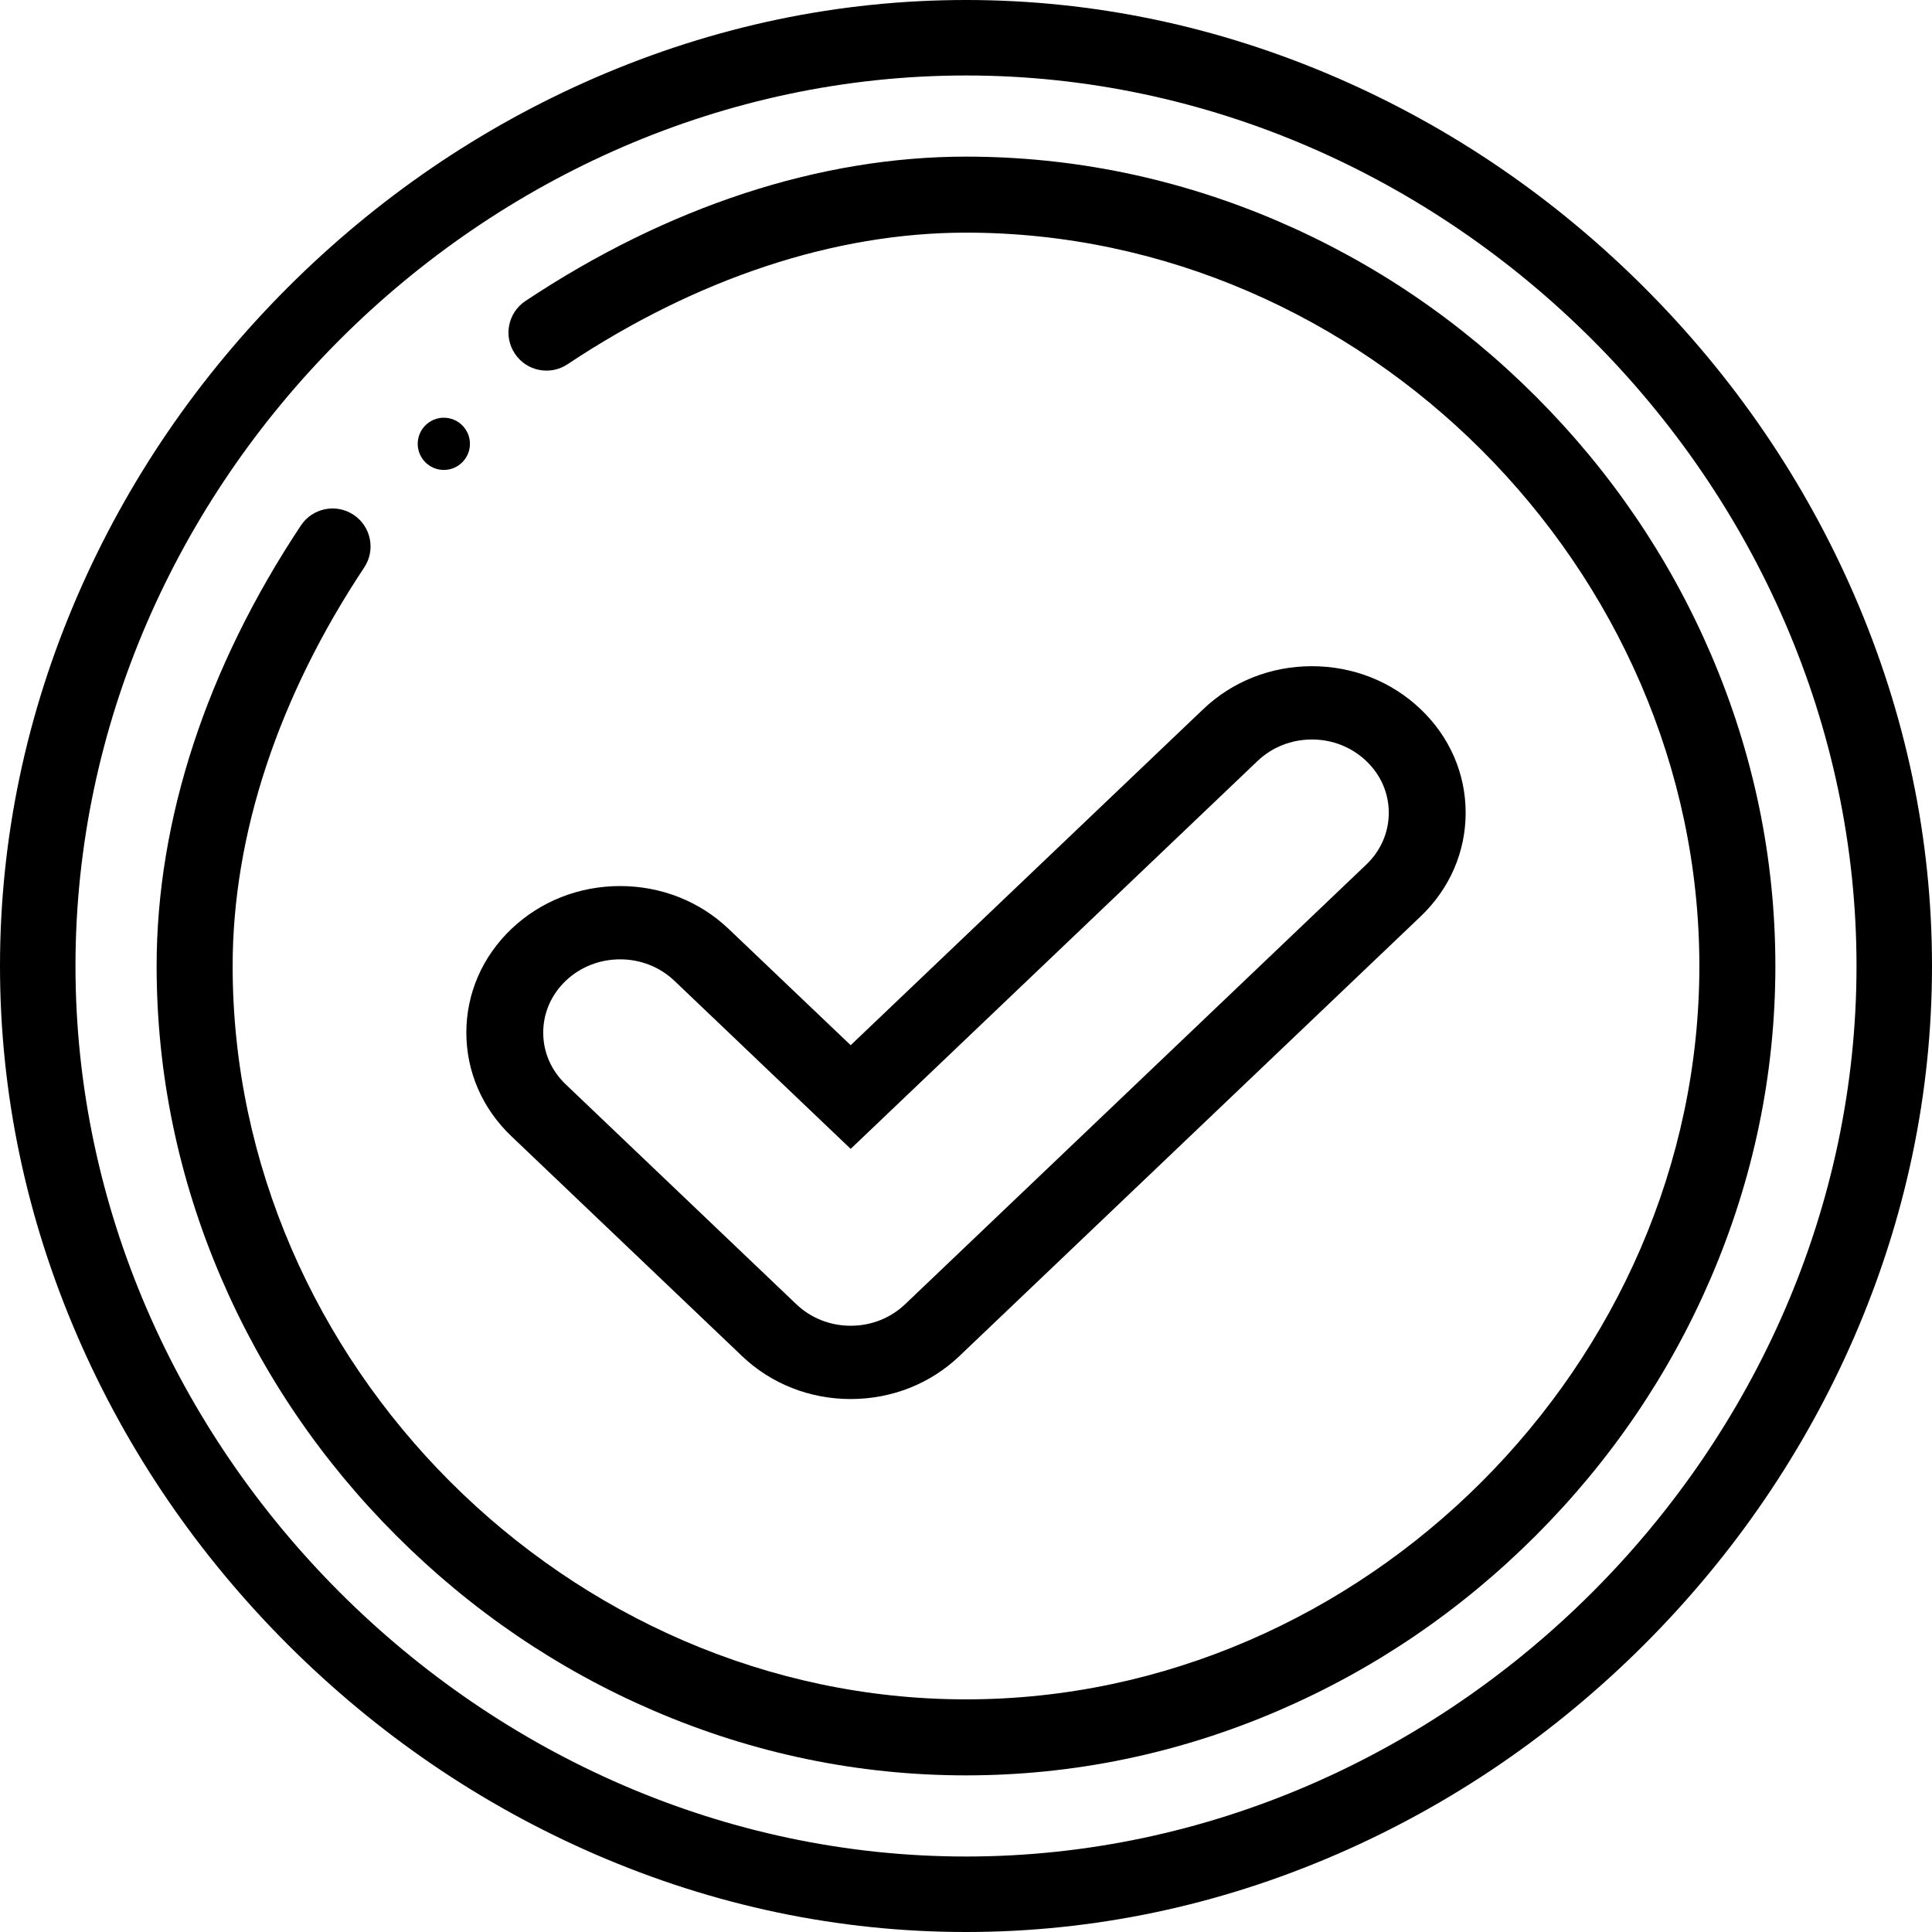
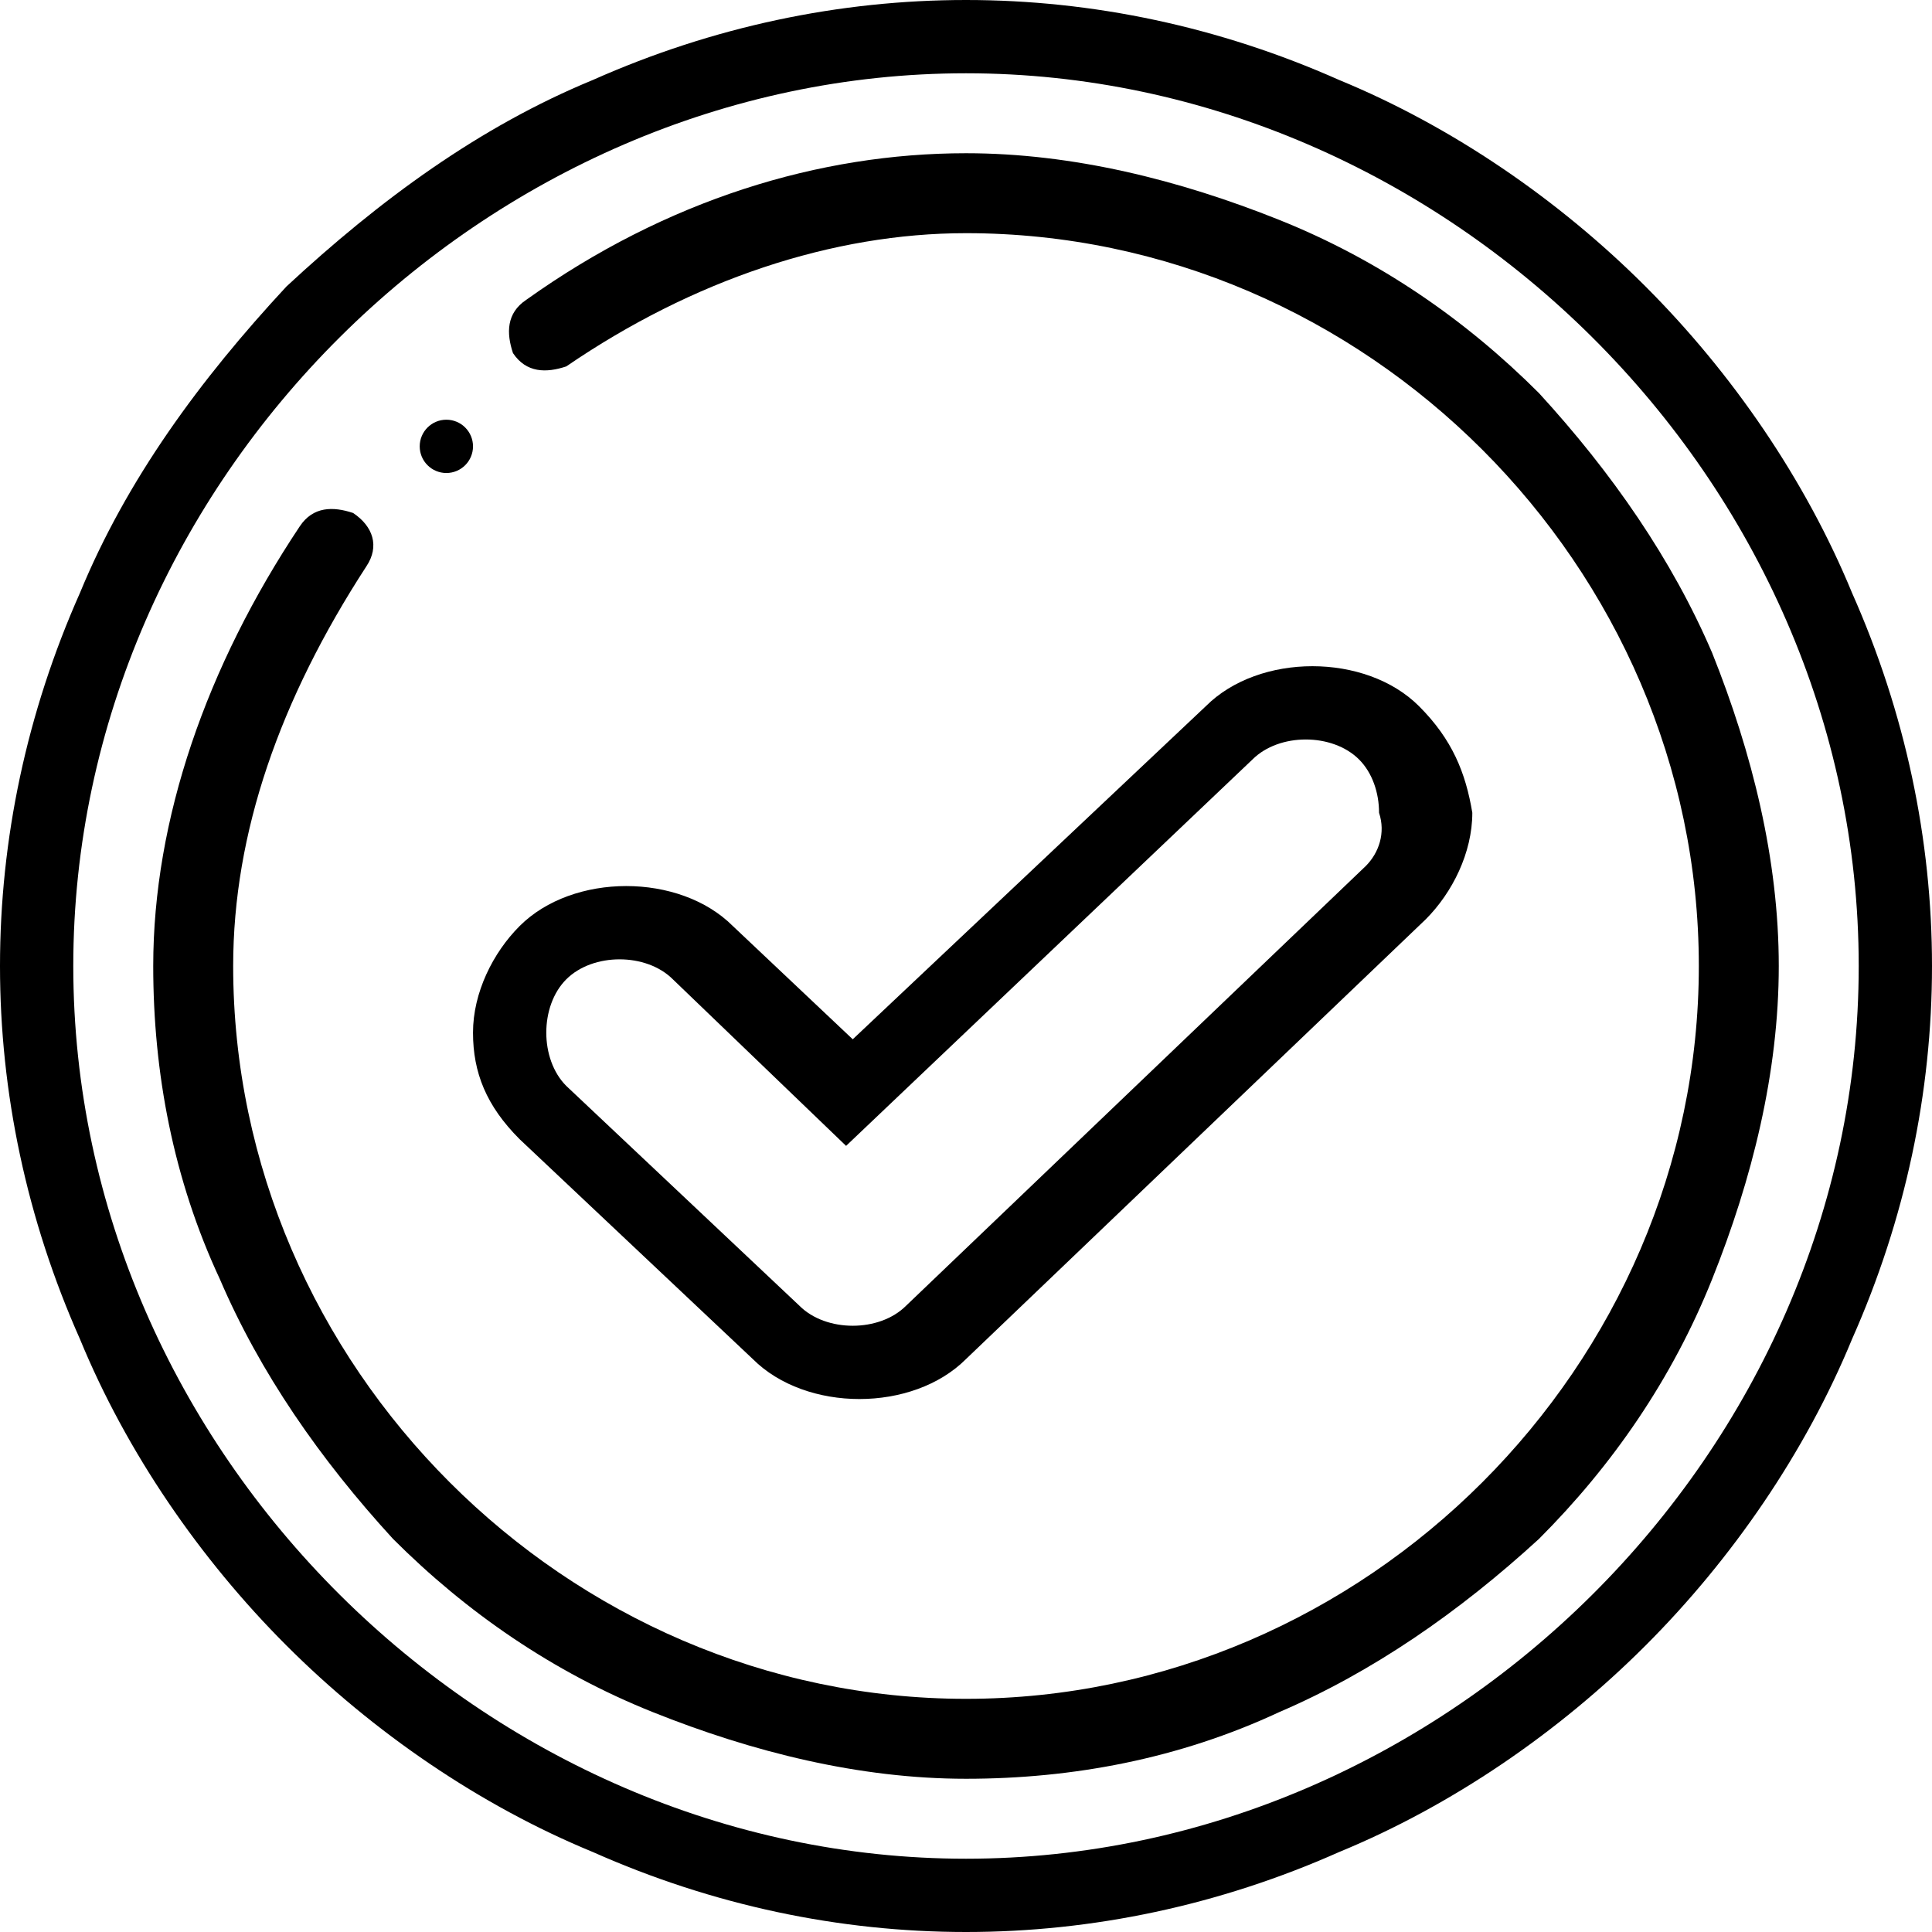
- <svg xmlns="http://www.w3.org/2000/svg" version="1.1" width="29pt" height="29pt" viewBox="0 0 29 29">
-   <g enable-background="new">
-     <clipPath id="cp0">
-       <path transform="matrix(1,0,0,-1,0,29)" d="M 21.324 18.355 C 20.888 18.771 20.309 19 19.692 19 C 19.076 19 18.497 18.771 18.061 18.355 L 12.769 13.311 L 10.939 15.055 C 10.503 15.471 9.924 15.7 9.308 15.7 C 8.691 15.7 8.112 15.471 7.676 15.056 C 7.24 14.64 7 14.088 7 13.5 C 7 12.912 7.24 12.36 7.676 11.945 L 11.138 8.645 C 11.574 8.229 12.153 8 12.769 8 C 13.385 8 13.965 8.229 14.401 8.645 L 21.324 15.244 C 21.76 15.66 22 16.212 22 16.8 C 22 17.388 21.76 17.94 21.324 18.355 Z M 20.508 16.022 L 13.585 9.422 C 13.367 9.215 13.077 9.1 12.769 9.1 C 12.461 9.1 12.172 9.215 11.954 9.422 L 8.492 12.723 C 8.274 12.93 8.154 13.206 8.154 13.5 C 8.154 13.794 8.274 14.07 8.492 14.278 C 8.71 14.485 9 14.6 9.308 14.6 C 9.616 14.6 9.905 14.485 10.123 14.278 L 12.769 11.755 L 18.877 17.578 C 19.095 17.785 19.384 17.9 19.692 17.9 C 20 17.9 20.29 17.785 20.508 17.577 C 20.726 17.37 20.846 17.094 20.846 16.8 C 20.846 16.506 20.726 16.23 20.508 16.022 Z " fill-rule="evenodd" />
-     </clipPath>
-     <g clip-path="url(#cp0)">
-       <clipPath id="cp1">
-         <path transform="matrix(1,0,0,-1,0,29)" d="M -531 -948 L 732 -948 L 732 315 L -531 315 Z " />
+ <svg xmlns="http://www.w3.org/2000/svg" xmlns:xlink="http://www.w3.org/1999/xlink" version="1.1" id="Capa_1" x="0px" y="0px" viewBox="0 0 29 29" style="enable-background:new 0 0 29 29;" xml:space="preserve">
+   <style type="text/css">
+ 	.st0{enable-background:new    ;}
+ 	.st1{clip-path:url(#SVGID_2_);}
+ 	.st2{clip-path:url(#SVGID_4_);}
+ 	.st3{clip-path:url(#SVGID_6_);}
+ 	.st4{clip-path:url(#SVGID_8_);}
+ 	.st5{clip-path:url(#SVGID_10_);}
+ 	.st6{clip-path:url(#SVGID_12_);}
+ 	.st7{clip-path:url(#SVGID_14_);}
+ 	.st8{clip-path:url(#SVGID_16_);}
+ </style>
+   <g class="st0">
+     <g>
+       <defs>
+         <path id="SVGID_1_" d="M21.3,10.6c-0.4-0.4-1-0.6-1.6-0.6c-0.6,0-1.2,0.2-1.6,0.6l-5.3,5l-1.8-1.7c-0.4-0.4-1-0.6-1.6-0.6     c-0.6,0-1.2,0.2-1.6,0.6c-0.4,0.4-0.7,1-0.7,1.6c0,0.6,0.2,1.1,0.7,1.6l3.5,3.3c0.4,0.4,1,0.6,1.6,0.6s1.2-0.2,1.6-0.6l6.9-6.6     c0.4-0.4,0.7-1,0.7-1.6C22,11.6,21.8,11.1,21.3,10.6z M20.5,13l-6.9,6.6c-0.2,0.2-0.5,0.3-0.8,0.3c-0.3,0-0.6-0.1-0.8-0.3     l-3.5-3.3c-0.2-0.2-0.3-0.5-0.3-0.8c0-0.3,0.1-0.6,0.3-0.8c0.2-0.2,0.5-0.3,0.8-0.3c0.3,0,0.6,0.1,0.8,0.3l2.6,2.5l6.1-5.8     c0.2-0.2,0.5-0.3,0.8-0.3s0.6,0.1,0.8,0.3c0.2,0.2,0.3,0.5,0.3,0.8C20.8,12.5,20.7,12.8,20.5,13z" />
+       </defs>
+       <clipPath id="SVGID_2_">
+         <use xlink:href="#SVGID_1_" style="overflow:visible;" />
      </clipPath>
-       <g clip-path="url(#cp1)">
-         <path transform="matrix(1,0,0,-1,0,29)" d="M 2 24 L 27 24 L 27 3 L 2 3 Z " />
+       <g class="st1">
+         <g>
+           <defs>
+             <rect id="SVGID_3_" x="-531" y="-286" width="1263" height="1263" />
+           </defs>
+           <clipPath id="SVGID_4_">
+             <use xlink:href="#SVGID_3_" style="overflow:visible;" />
+           </clipPath>
+           <g class="st2">
+             <path d="M2,5h25v21H2V5z" />
+           </g>
+         </g>
      </g>
    </g>
-     <clipPath id="cp2">
-       <path transform="matrix(1,0,0,-1,0,29)" d="M 27.832 20.07 C 27.087 21.786 26.027 23.338 24.683 24.683 C 23.338 26.027 21.786 27.087 20.07 27.832 C 18.284 28.607 16.41 29 14.5 29 C 12.59 29 10.716 28.607 8.93 27.832 C 7.214 27.087 5.662 26.027 4.317 24.683 C 2.973 23.338 1.913 21.786 1.168 20.07 C .393 18.284 0 16.41 0 14.5 C 0 12.59 .393 10.716 1.168 8.93 C 1.913 7.214 2.973 5.662 4.317 4.317 C 5.662 2.973 7.214 1.913 8.93 1.168 C 10.716 .393 12.59 0 14.5 0 C 16.41 0 18.284 .393 20.07 1.168 C 21.786 1.913 23.338 2.973 24.683 4.317 C 26.027 5.662 27.087 7.214 27.832 8.93 C 28.607 10.716 29 12.59 29 14.5 C 29 16.41 28.607 18.284 27.832 20.07 Z M 14.5 1.133 C 7.254 1.133 1.133 7.254 1.133 14.5 C 1.133 21.746 7.254 27.867 14.5 27.867 C 21.746 27.867 27.867 21.746 27.867 14.5 C 27.867 7.254 21.746 1.133 14.5 1.133 Z " fill-rule="evenodd" />
-     </clipPath>
-     <g clip-path="url(#cp2)">
-       <clipPath id="cp3">
-         <path transform="matrix(1,0,0,-1,0,29)" d="M -531 -948 L 732 -948 L 732 315 L -531 315 Z " />
+     <g>
+       <defs>
+         <path id="SVGID_5_" d="M27.8,8.9c-0.7-1.7-1.8-3.3-3.1-4.6c-1.3-1.3-2.9-2.4-4.6-3.1C18.3,0.4,16.4,0,14.5,0s-3.8,0.4-5.6,1.2     C7.2,1.9,5.7,3,4.3,4.3C3,5.7,1.9,7.2,1.2,8.9C0.4,10.7,0,12.6,0,14.5s0.4,3.8,1.2,5.6c0.7,1.7,1.8,3.3,3.1,4.6s2.9,2.4,4.6,3.1     c1.8,0.8,3.7,1.2,5.6,1.2s3.8-0.4,5.6-1.2c1.7-0.7,3.3-1.8,4.6-3.1c1.3-1.3,2.4-2.9,3.1-4.6c0.8-1.8,1.2-3.7,1.2-5.6     S28.6,10.7,27.8,8.9z M14.5,27.9c-7.2,0-13.4-6.1-13.4-13.4S7.3,1.1,14.5,1.1s13.4,6.1,13.4,13.4S21.7,27.9,14.5,27.9z" />
+       </defs>
+       <clipPath id="SVGID_6_">
+         <use xlink:href="#SVGID_5_" style="overflow:visible;" />
      </clipPath>
-       <g clip-path="url(#cp3)">
-         <path transform="matrix(1,0,0,-1,0,29)" d="M -5 34 L 34 34 L 34 -5 L -5 -5 Z " />
+       <g class="st3">
+         <g>
+           <defs>
+             <rect id="SVGID_7_" x="-531" y="-286" width="1263" height="1263" />
+           </defs>
+           <clipPath id="SVGID_8_">
+             <use xlink:href="#SVGID_7_" style="overflow:visible;" />
+           </clipPath>
+           <g class="st4">
+             <path d="M-5-5h39v39H-5V-5z" />
+           </g>
+         </g>
      </g>
    </g>
-     <clipPath id="cp4">
-       <path transform="matrix(1,0,0,-1,0,29)" d="M 25.678 19.188 C 25.058 20.629 24.174 21.928 23.051 23.051 C 21.928 24.174 20.629 25.058 19.188 25.678 C 17.691 26.322 16.114 26.649 14.5 26.649 C 12.306 26.649 10.02 25.9 7.887 24.482 C 7.625 24.308 7.553 23.954 7.728 23.692 C 7.902 23.429 8.256 23.358 8.518 23.532 C 10.463 24.825 12.532 25.508 14.5 25.508 C 20.467 25.508 25.508 20.467 25.508 14.5 C 25.508 8.533 20.467 3.492 14.5 3.492 C 8.533 3.492 3.492 8.533 3.492 14.5 C 3.492 16.468 4.175 18.536 5.467 20.482 C 5.641 20.744 5.57 21.098 5.308 21.272 C 5.045 21.447 4.691 21.375 4.517 21.113 C 3.1 18.98 2.351 16.693 2.351 14.5 C 2.351 12.886 2.678 11.309 3.322 9.812 C 3.942 8.371 4.826 7.072 5.949 5.949 C 7.072 4.826 8.371 3.942 9.812 3.322 C 11.309 2.678 12.886 2.351 14.5 2.351 C 16.114 2.351 17.691 2.678 19.188 3.322 C 20.629 3.942 21.928 4.826 23.051 5.949 C 24.174 7.072 25.058 8.371 25.678 9.812 C 26.322 11.309 26.649 12.886 26.649 14.5 C 26.649 16.114 26.322 17.691 25.678 19.188 Z " fill-rule="evenodd" />
-     </clipPath>
-     <g clip-path="url(#cp4)">
-       <clipPath id="cp5">
-         <path transform="matrix(1,0,0,-1,0,29)" d="M -531 -948 L 732 -948 L 732 315 L -531 315 Z " />
+     <g>
+       <defs>
+         <path id="SVGID_9_" d="M25.7,9.8c-0.6-1.4-1.5-2.7-2.6-3.9c-1.1-1.1-2.4-2-3.9-2.6c-1.5-0.6-3.1-1-4.7-1c-2.2,0-4.5,0.7-6.6,2.2     C7.6,4.7,7.6,5,7.7,5.3c0.2,0.3,0.5,0.3,0.8,0.2c1.9-1.3,4-2,6-2c6,0,11,5,11,11s-5,11-11,11s-11-5-11-11c0-2,0.7-4,2-6     c0.2-0.3,0.1-0.6-0.2-0.8C5,7.6,4.7,7.6,4.5,7.9c-1.4,2.1-2.2,4.4-2.2,6.6c0,1.6,0.3,3.2,1,4.7c0.6,1.4,1.5,2.7,2.6,3.9     c1.1,1.1,2.4,2,3.9,2.6c1.5,0.6,3.1,1,4.7,1s3.2-0.3,4.7-1c1.4-0.6,2.7-1.5,3.9-2.6c1.1-1.1,2-2.4,2.6-3.9c0.6-1.5,1-3.1,1-4.7     S26.3,11.3,25.7,9.8z" />
+       </defs>
+       <clipPath id="SVGID_10_">
+         <use xlink:href="#SVGID_9_" style="overflow:visible;" />
      </clipPath>
-       <g clip-path="url(#cp5)">
-         <path transform="matrix(1,0,0,-1,0,29)" d="M -2.649 31.649 L 31.649 31.649 L 31.649 -2.649 L -2.649 -2.649 Z " />
+       <g class="st5">
+         <g>
+           <defs>
+             <rect id="SVGID_11_" x="-531" y="-286" width="1263" height="1263" />
+           </defs>
+           <clipPath id="SVGID_12_">
+             <use xlink:href="#SVGID_11_" style="overflow:visible;" />
+           </clipPath>
+           <g class="st6">
+             <path d="M-2.6-2.6h34.3v34.3H-2.6V-2.6z" />
+           </g>
+         </g>
      </g>
    </g>
-     <clipPath id="cp6">
-       <path transform="matrix(1,0,0,-1,0,29)" d="M 6.662 22.73 C 6.446 22.73 6.27 22.554 6.27 22.338 C 6.27 22.122 6.446 21.946 6.662 21.946 C 6.878 21.946 7.054 22.122 7.054 22.338 C 7.054 22.554 6.878 22.73 6.662 22.73 Z " fill-rule="evenodd" />
-     </clipPath>
-     <g clip-path="url(#cp6)">
-       <clipPath id="cp7">
-         <path transform="matrix(1,0,0,-1,0,29)" d="M -531 -948 L 732 -948 L 732 315 L -531 315 Z " />
+     <g>
+       <defs>
+         <circle id="SVGID_13_" cx="6.7" cy="6.7" r="0.4" />
+       </defs>
+       <clipPath id="SVGID_14_">
+         <use xlink:href="#SVGID_13_" style="overflow:visible;" />
      </clipPath>
-       <g clip-path="url(#cp7)">
-         <path transform="matrix(1,0,0,-1,0,29)" d="M 1.27 27.73 L 12.054 27.73 L 12.054 16.946 L 1.27 16.946 Z " />
+       <g class="st7">
+         <g>
+           <defs>
+             <rect id="SVGID_15_" x="-531" y="-286" width="1263" height="1263" />
+           </defs>
+           <clipPath id="SVGID_16_">
+             <use xlink:href="#SVGID_15_" style="overflow:visible;" />
+           </clipPath>
+           <g class="st8">
+             <path d="M1.3,1.3h10.8v10.8H1.3V1.3z" />
+           </g>
+         </g>
      </g>
    </g>
  </g>
</svg>
